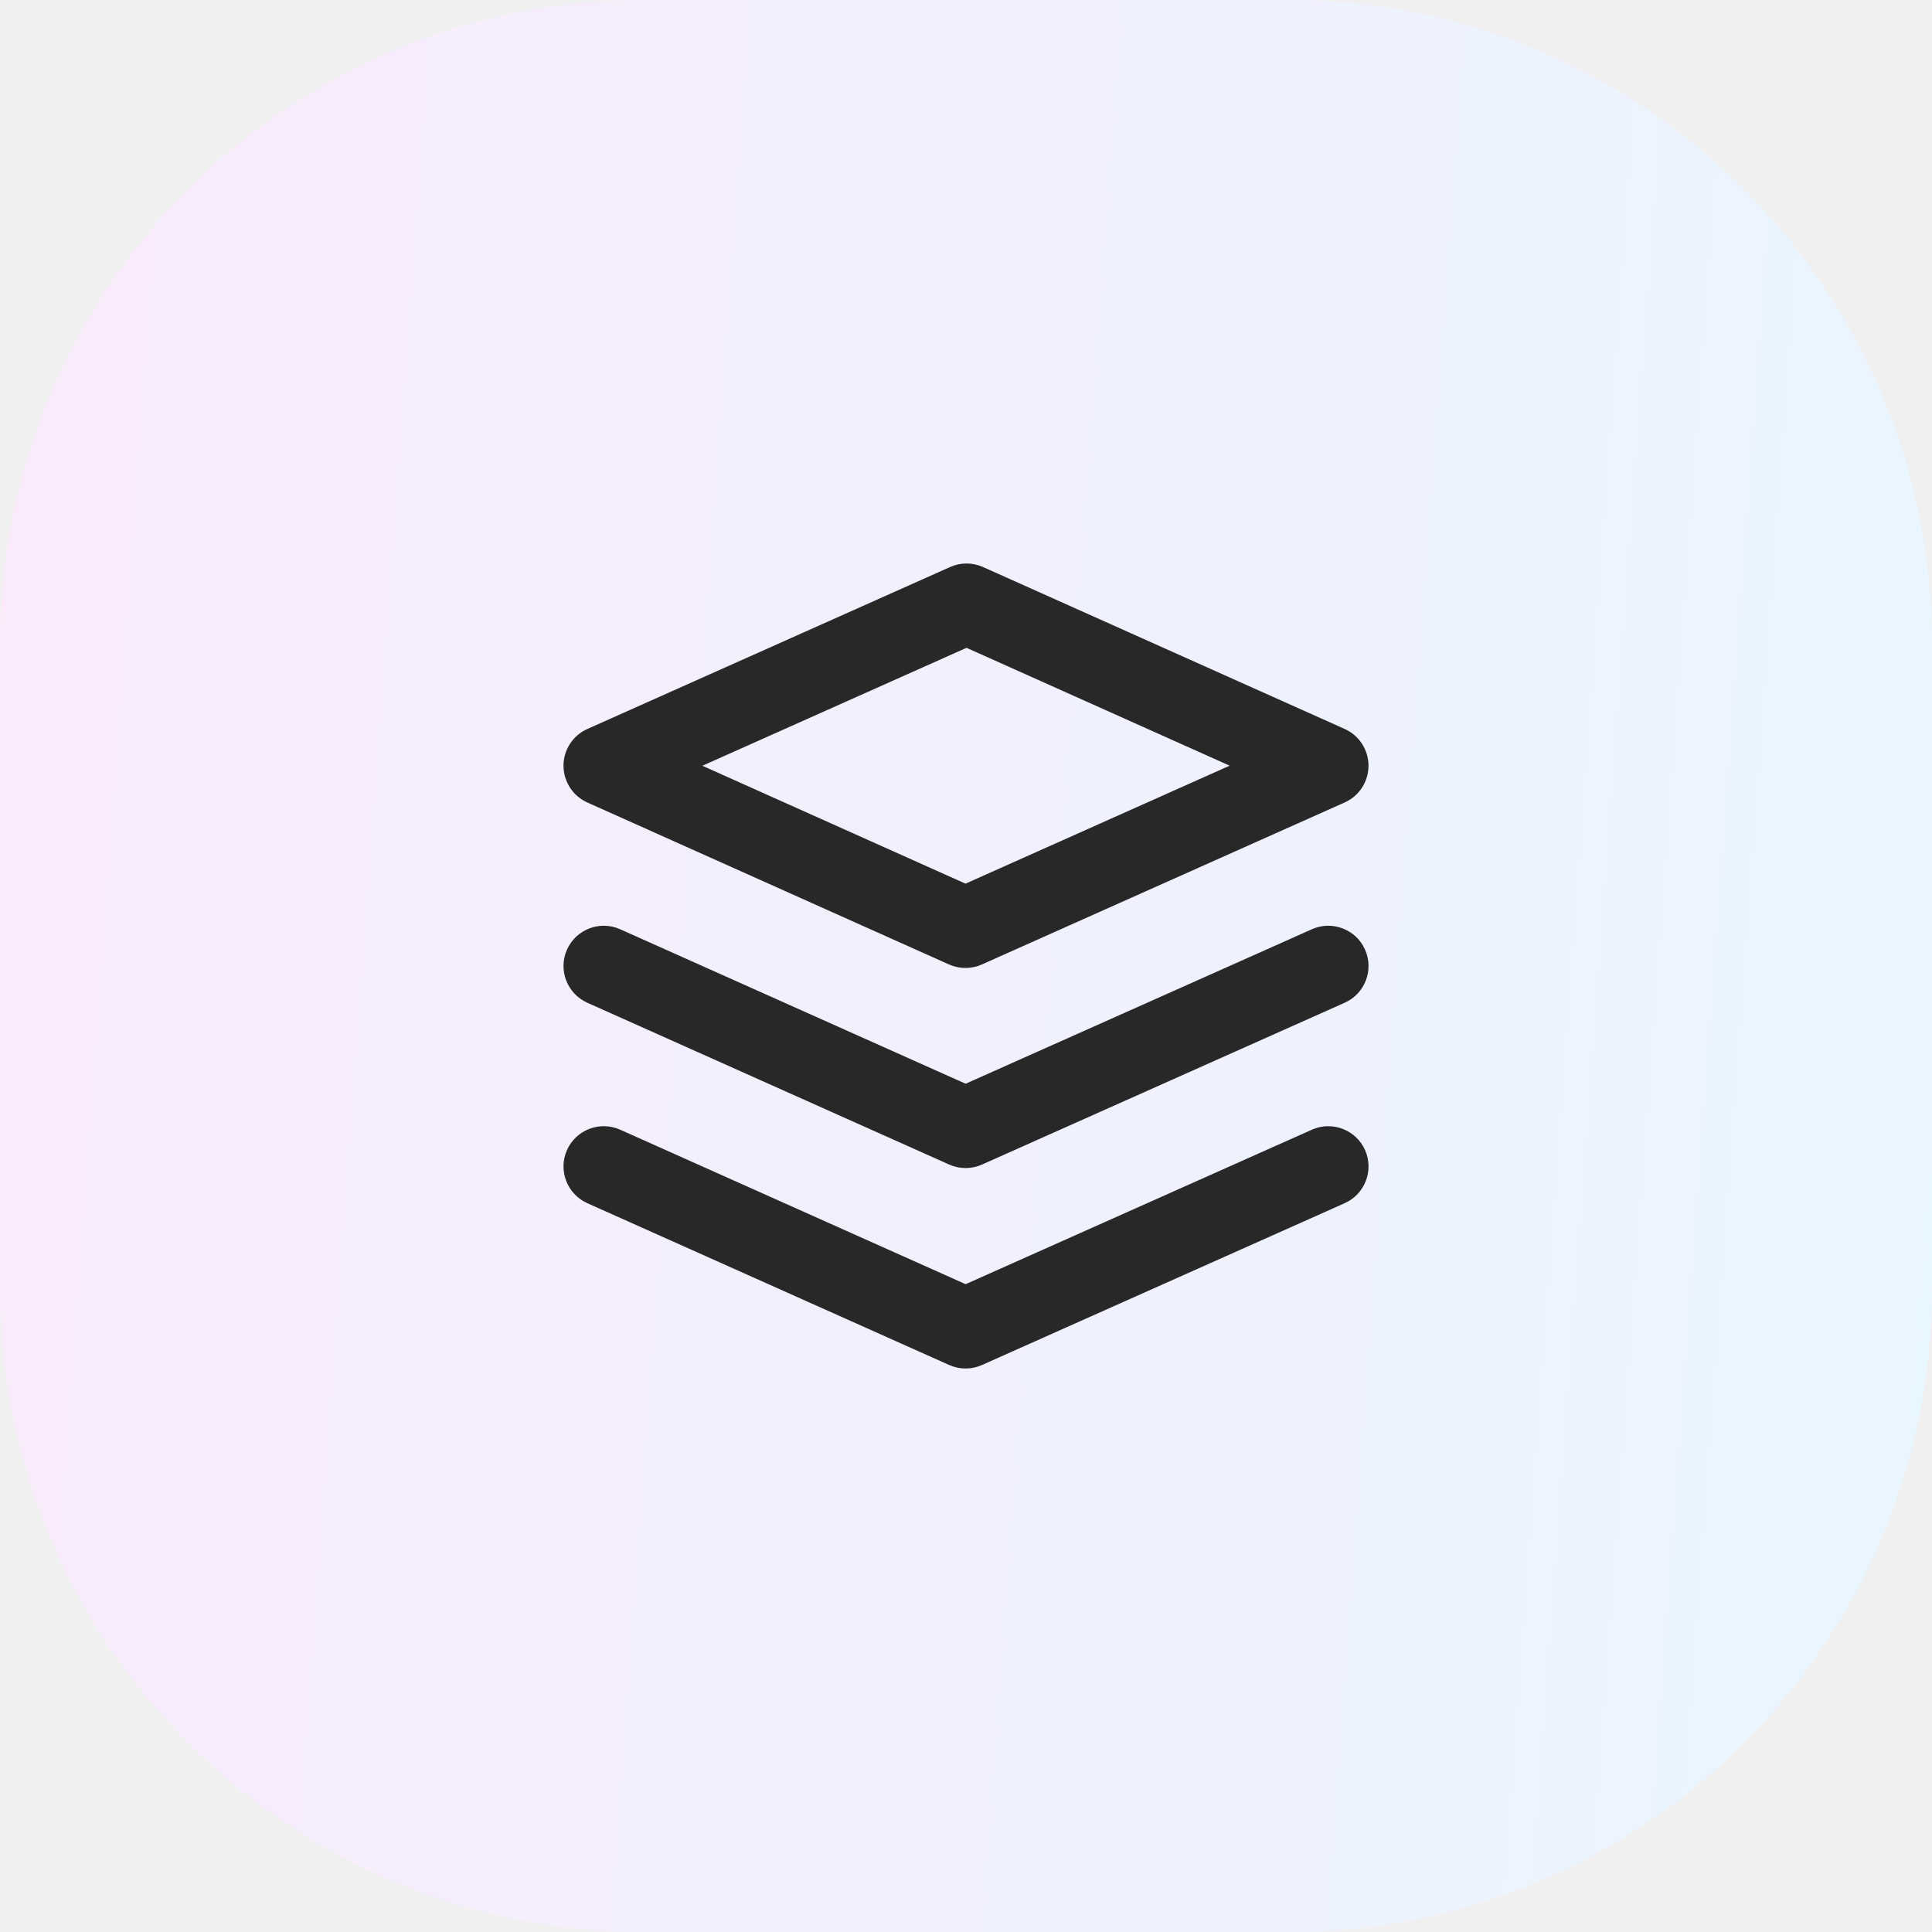
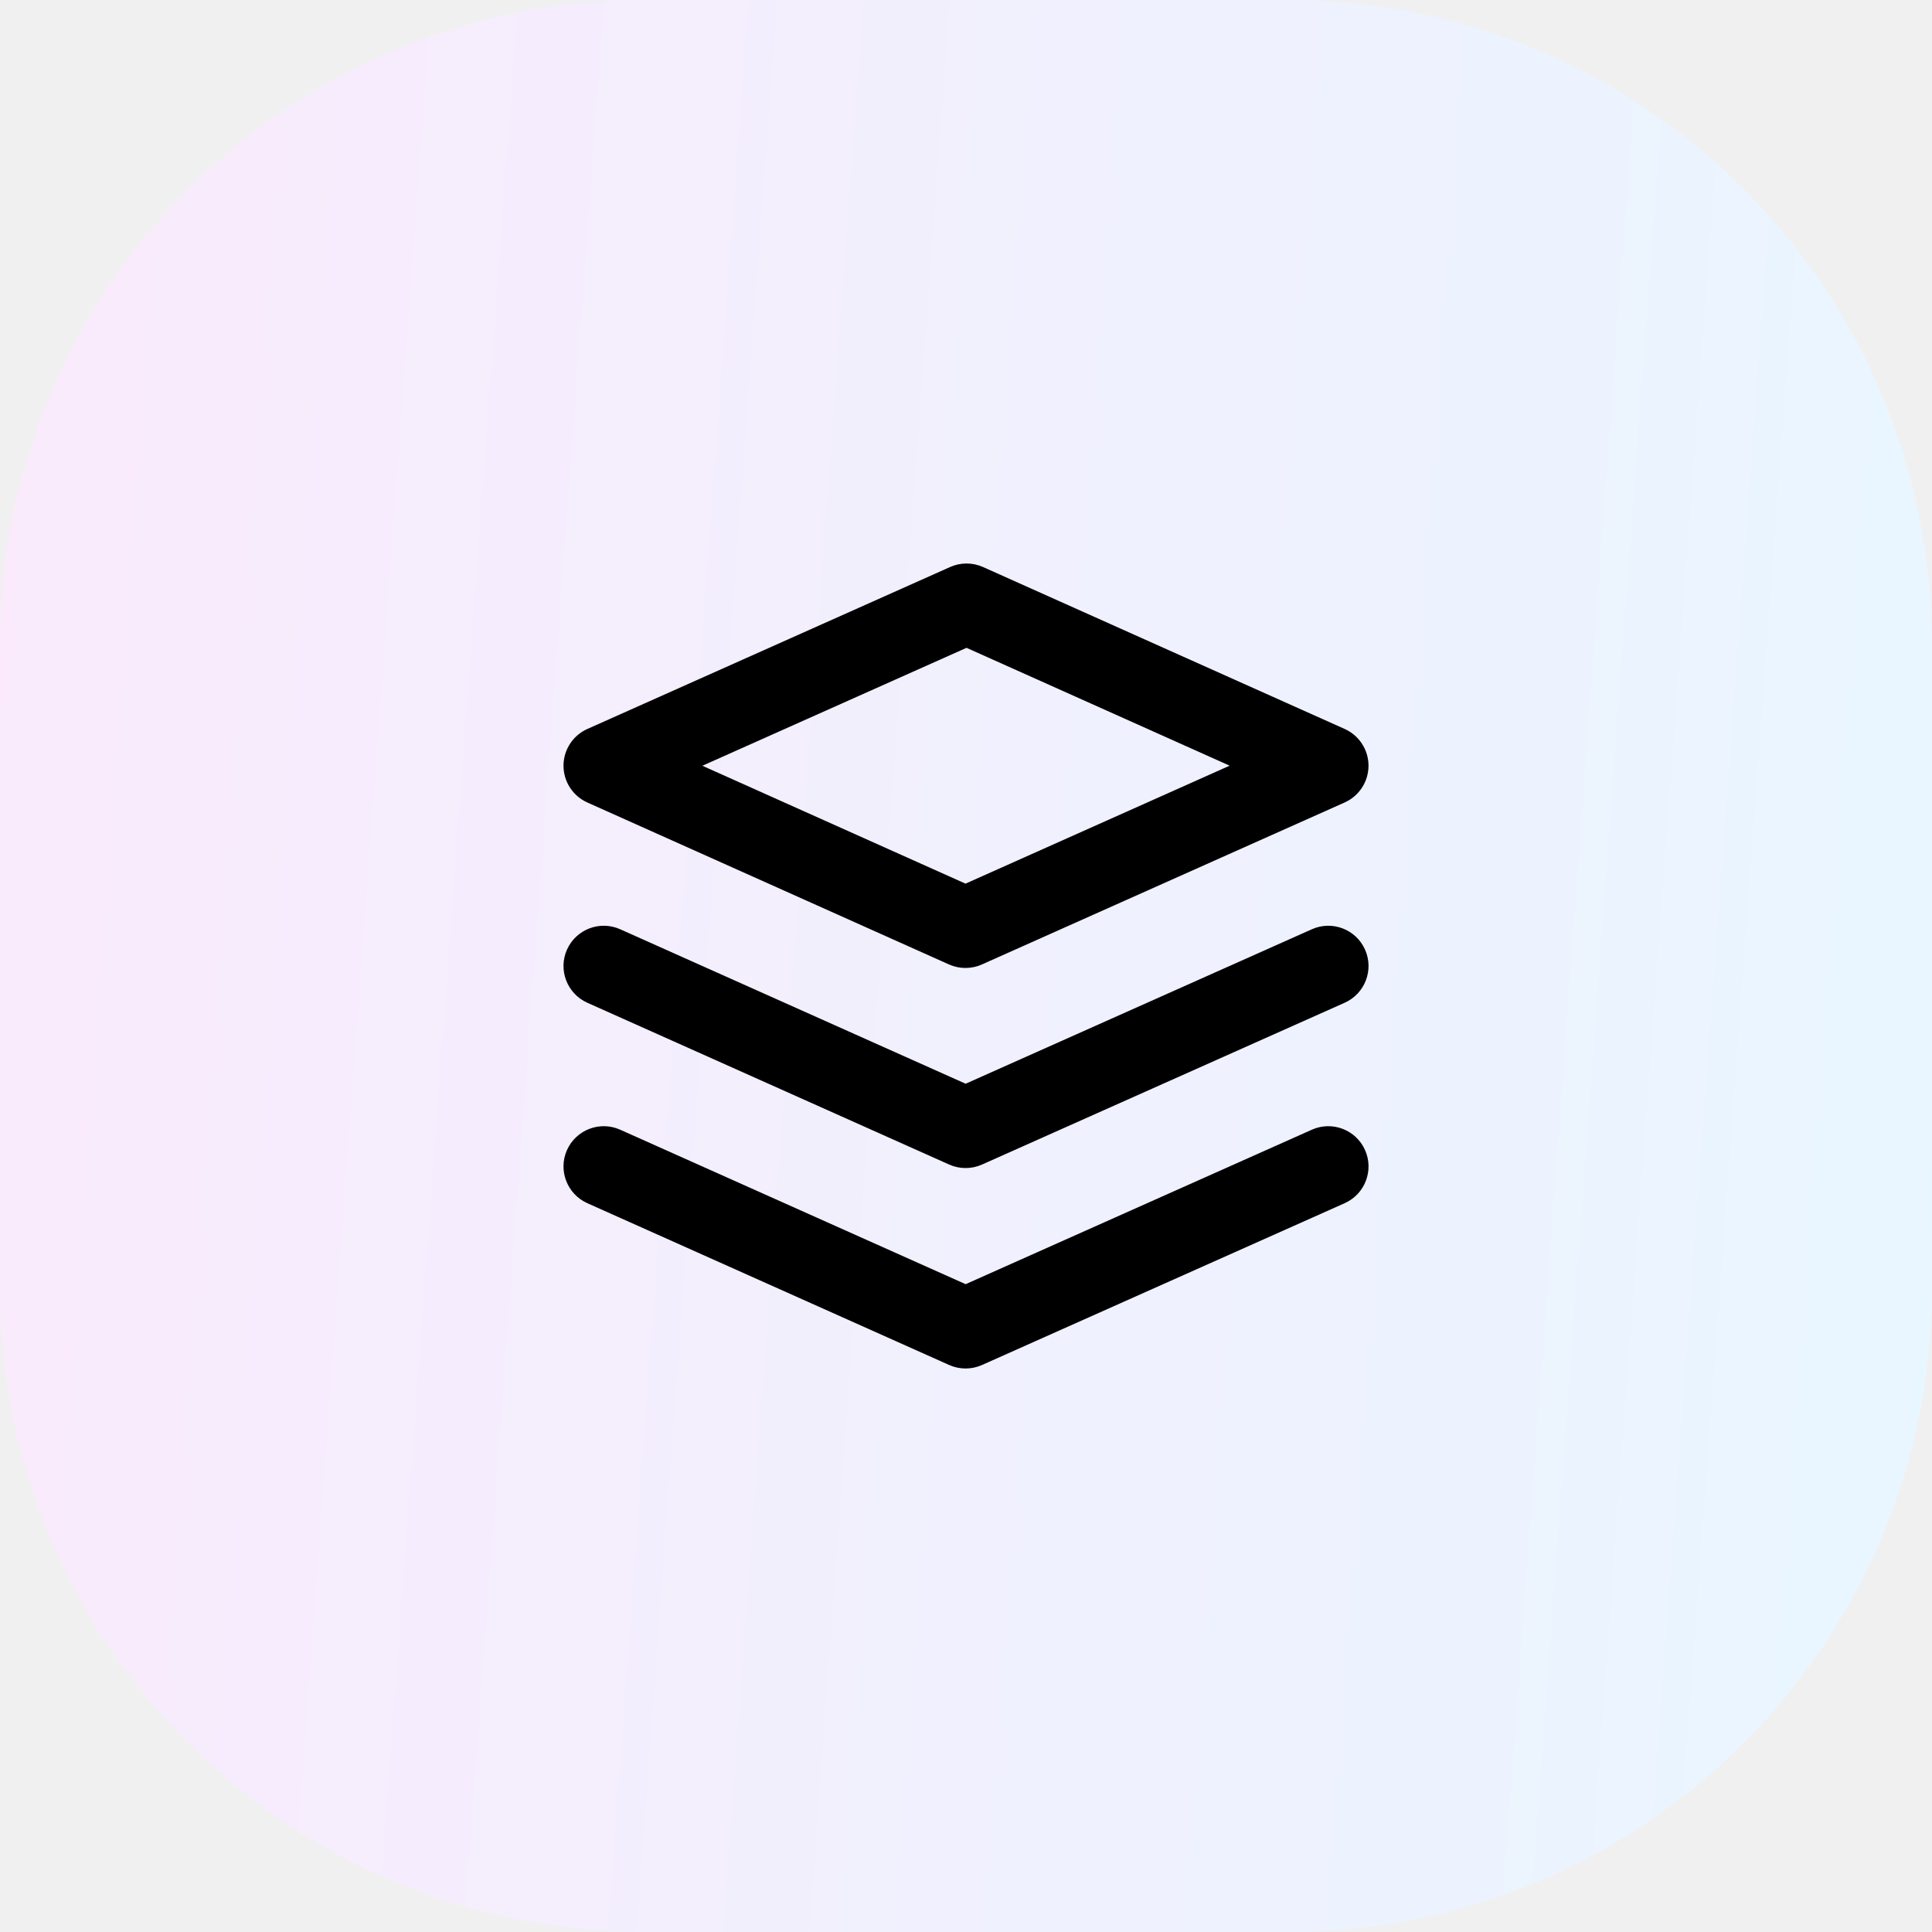
- <svg xmlns="http://www.w3.org/2000/svg" width="48" height="48" viewBox="0 0 48 48" fill="none">
+ <svg xmlns="http://www.w3.org/2000/svg" width="48" height="48" viewBox="0 0 48 48">
  <rect width="48" height="48" rx="16" fill="url(#paint0_linear_2117_7068)" />
  <g clip-path="url(#clip0_2117_7068)">
-     <path fill-rule="evenodd" clip-rule="evenodd" d="M23.606 14.087C23.865 13.971 24.162 13.971 24.422 14.087L33.409 18.111C33.769 18.273 34 18.63 34 19.024C34 19.419 33.768 19.776 33.408 19.937L24.395 23.962C24.135 24.078 23.838 24.078 23.578 23.962L14.591 19.937C14.232 19.776 14 19.418 14 19.023C14.001 18.629 14.232 18.272 14.593 18.111L23.606 14.087ZM17.45 19.025L23.988 21.954L30.55 19.023L24.013 16.095L17.45 19.025ZM14.087 23.592C14.313 23.088 14.904 22.862 15.408 23.087L23.991 26.925L32.593 23.087C33.097 22.862 33.689 23.088 33.914 23.593C34.139 24.097 33.912 24.688 33.408 24.913L24.398 28.933C24.138 29.049 23.842 29.049 23.582 28.933L14.592 24.913C14.088 24.687 13.862 24.096 14.087 23.592ZM33.914 28.573C34.139 29.077 33.912 29.668 33.408 29.893L24.398 33.913C24.138 34.029 23.842 34.029 23.582 33.913L14.592 29.893C14.088 29.667 13.862 29.076 14.087 28.572C14.313 28.068 14.904 27.842 15.408 28.067L23.991 31.905L32.593 28.067C33.097 27.842 33.689 28.068 33.914 28.573Z" fill="#282828" />
+     <path fill-rule="evenodd" clip-rule="evenodd" d="M23.606 14.087C23.865 13.971 24.162 13.971 24.422 14.087L33.409 18.111C33.769 18.273 34 18.63 34 19.024C34 19.419 33.768 19.776 33.408 19.937L24.395 23.962C24.135 24.078 23.838 24.078 23.578 23.962L14.591 19.937C14.232 19.776 14 19.418 14 19.023C14.001 18.629 14.232 18.272 14.593 18.111L23.606 14.087ZM17.45 19.025L23.988 21.954L30.55 19.023L24.013 16.095L17.45 19.025ZM14.087 23.592C14.313 23.088 14.904 22.862 15.408 23.087L23.991 26.925L32.593 23.087C33.097 22.862 33.689 23.088 33.914 23.593C34.139 24.097 33.912 24.688 33.408 24.913L24.398 28.933C24.138 29.049 23.842 29.049 23.582 28.933L14.592 24.913C14.088 24.687 13.862 24.096 14.087 23.592ZM33.914 28.573C34.139 29.077 33.912 29.668 33.408 29.893L24.398 33.913C24.138 34.029 23.842 34.029 23.582 33.913L14.592 29.893C14.088 29.667 13.862 29.076 14.087 28.572C14.313 28.068 14.904 27.842 15.408 28.067L23.991 31.905L32.593 28.067C33.097 27.842 33.689 28.068 33.914 28.573Z" />
  </g>
  <defs>
    <linearGradient id="paint0_linear_2117_7068" x1="0" y1="0" x2="51.222" y2="3.728" gradientUnits="userSpaceOnUse">
      <stop stop-color="#FAEAFC" />
      <stop offset="1" stop-color="#E8F6FF" />
    </linearGradient>
    <clipPath id="clip0_2117_7068">
      <rect width="24" height="24" fill="white" transform="translate(12 12)" />
    </clipPath>
  </defs>
</svg>
